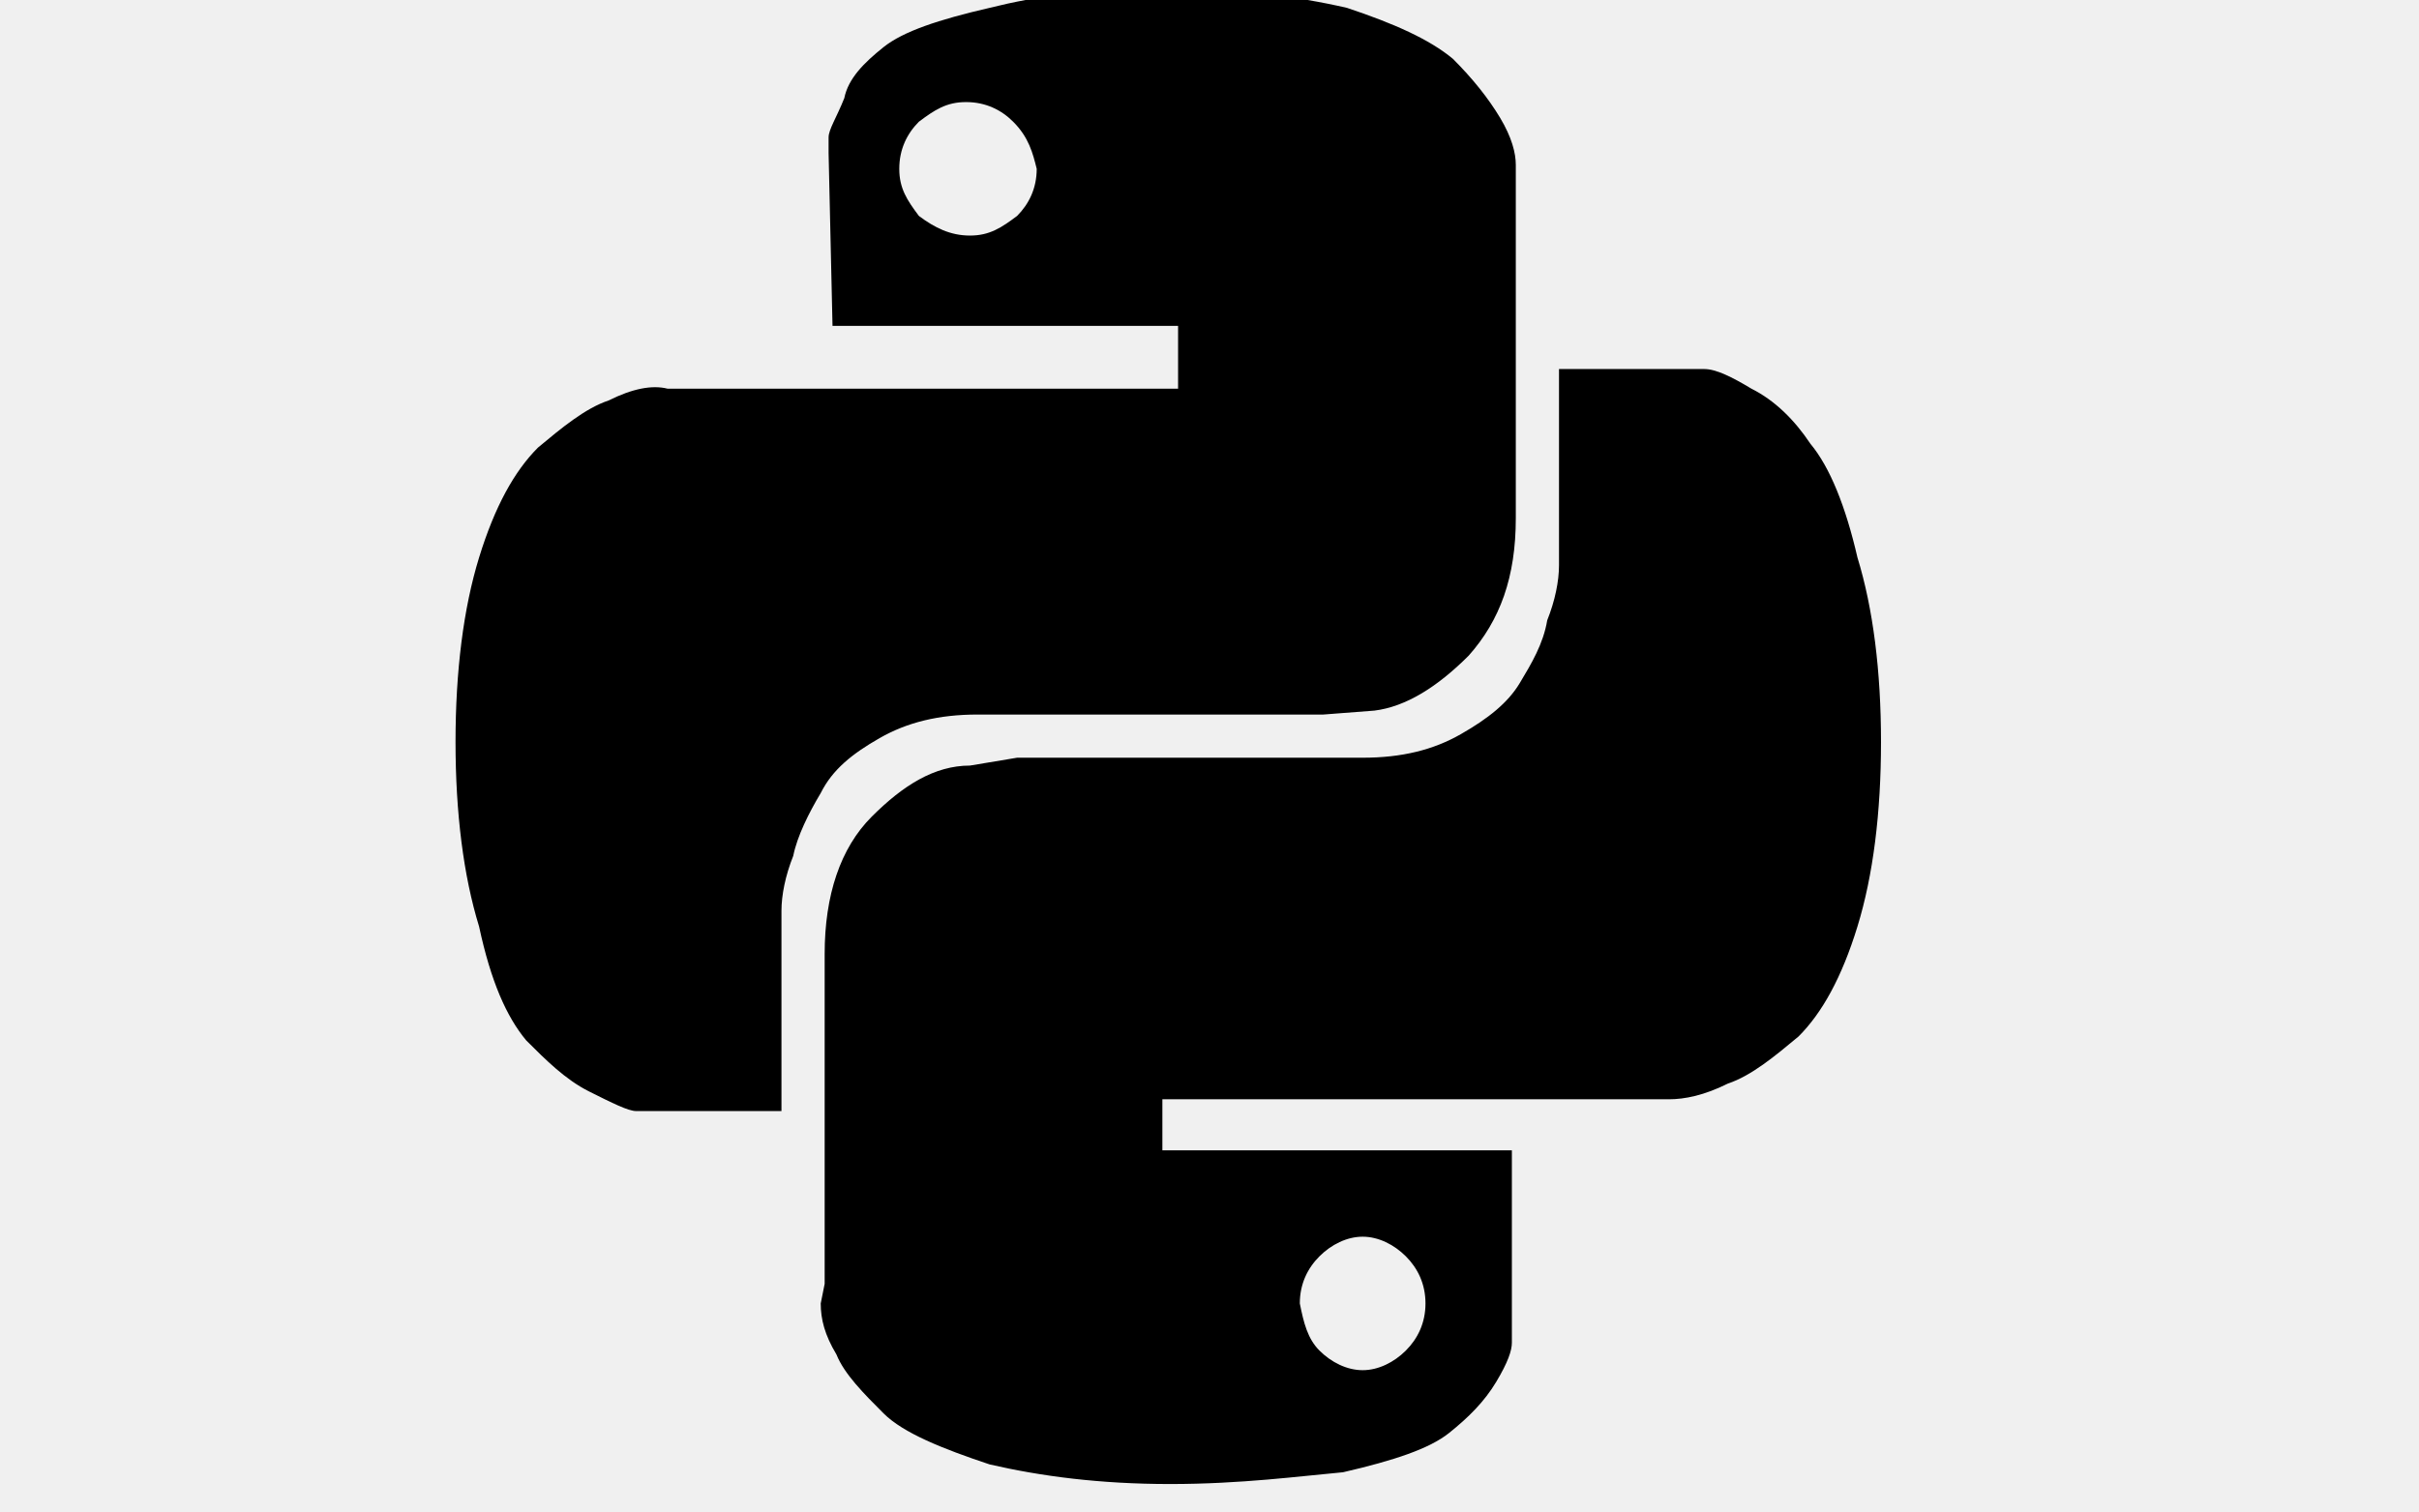
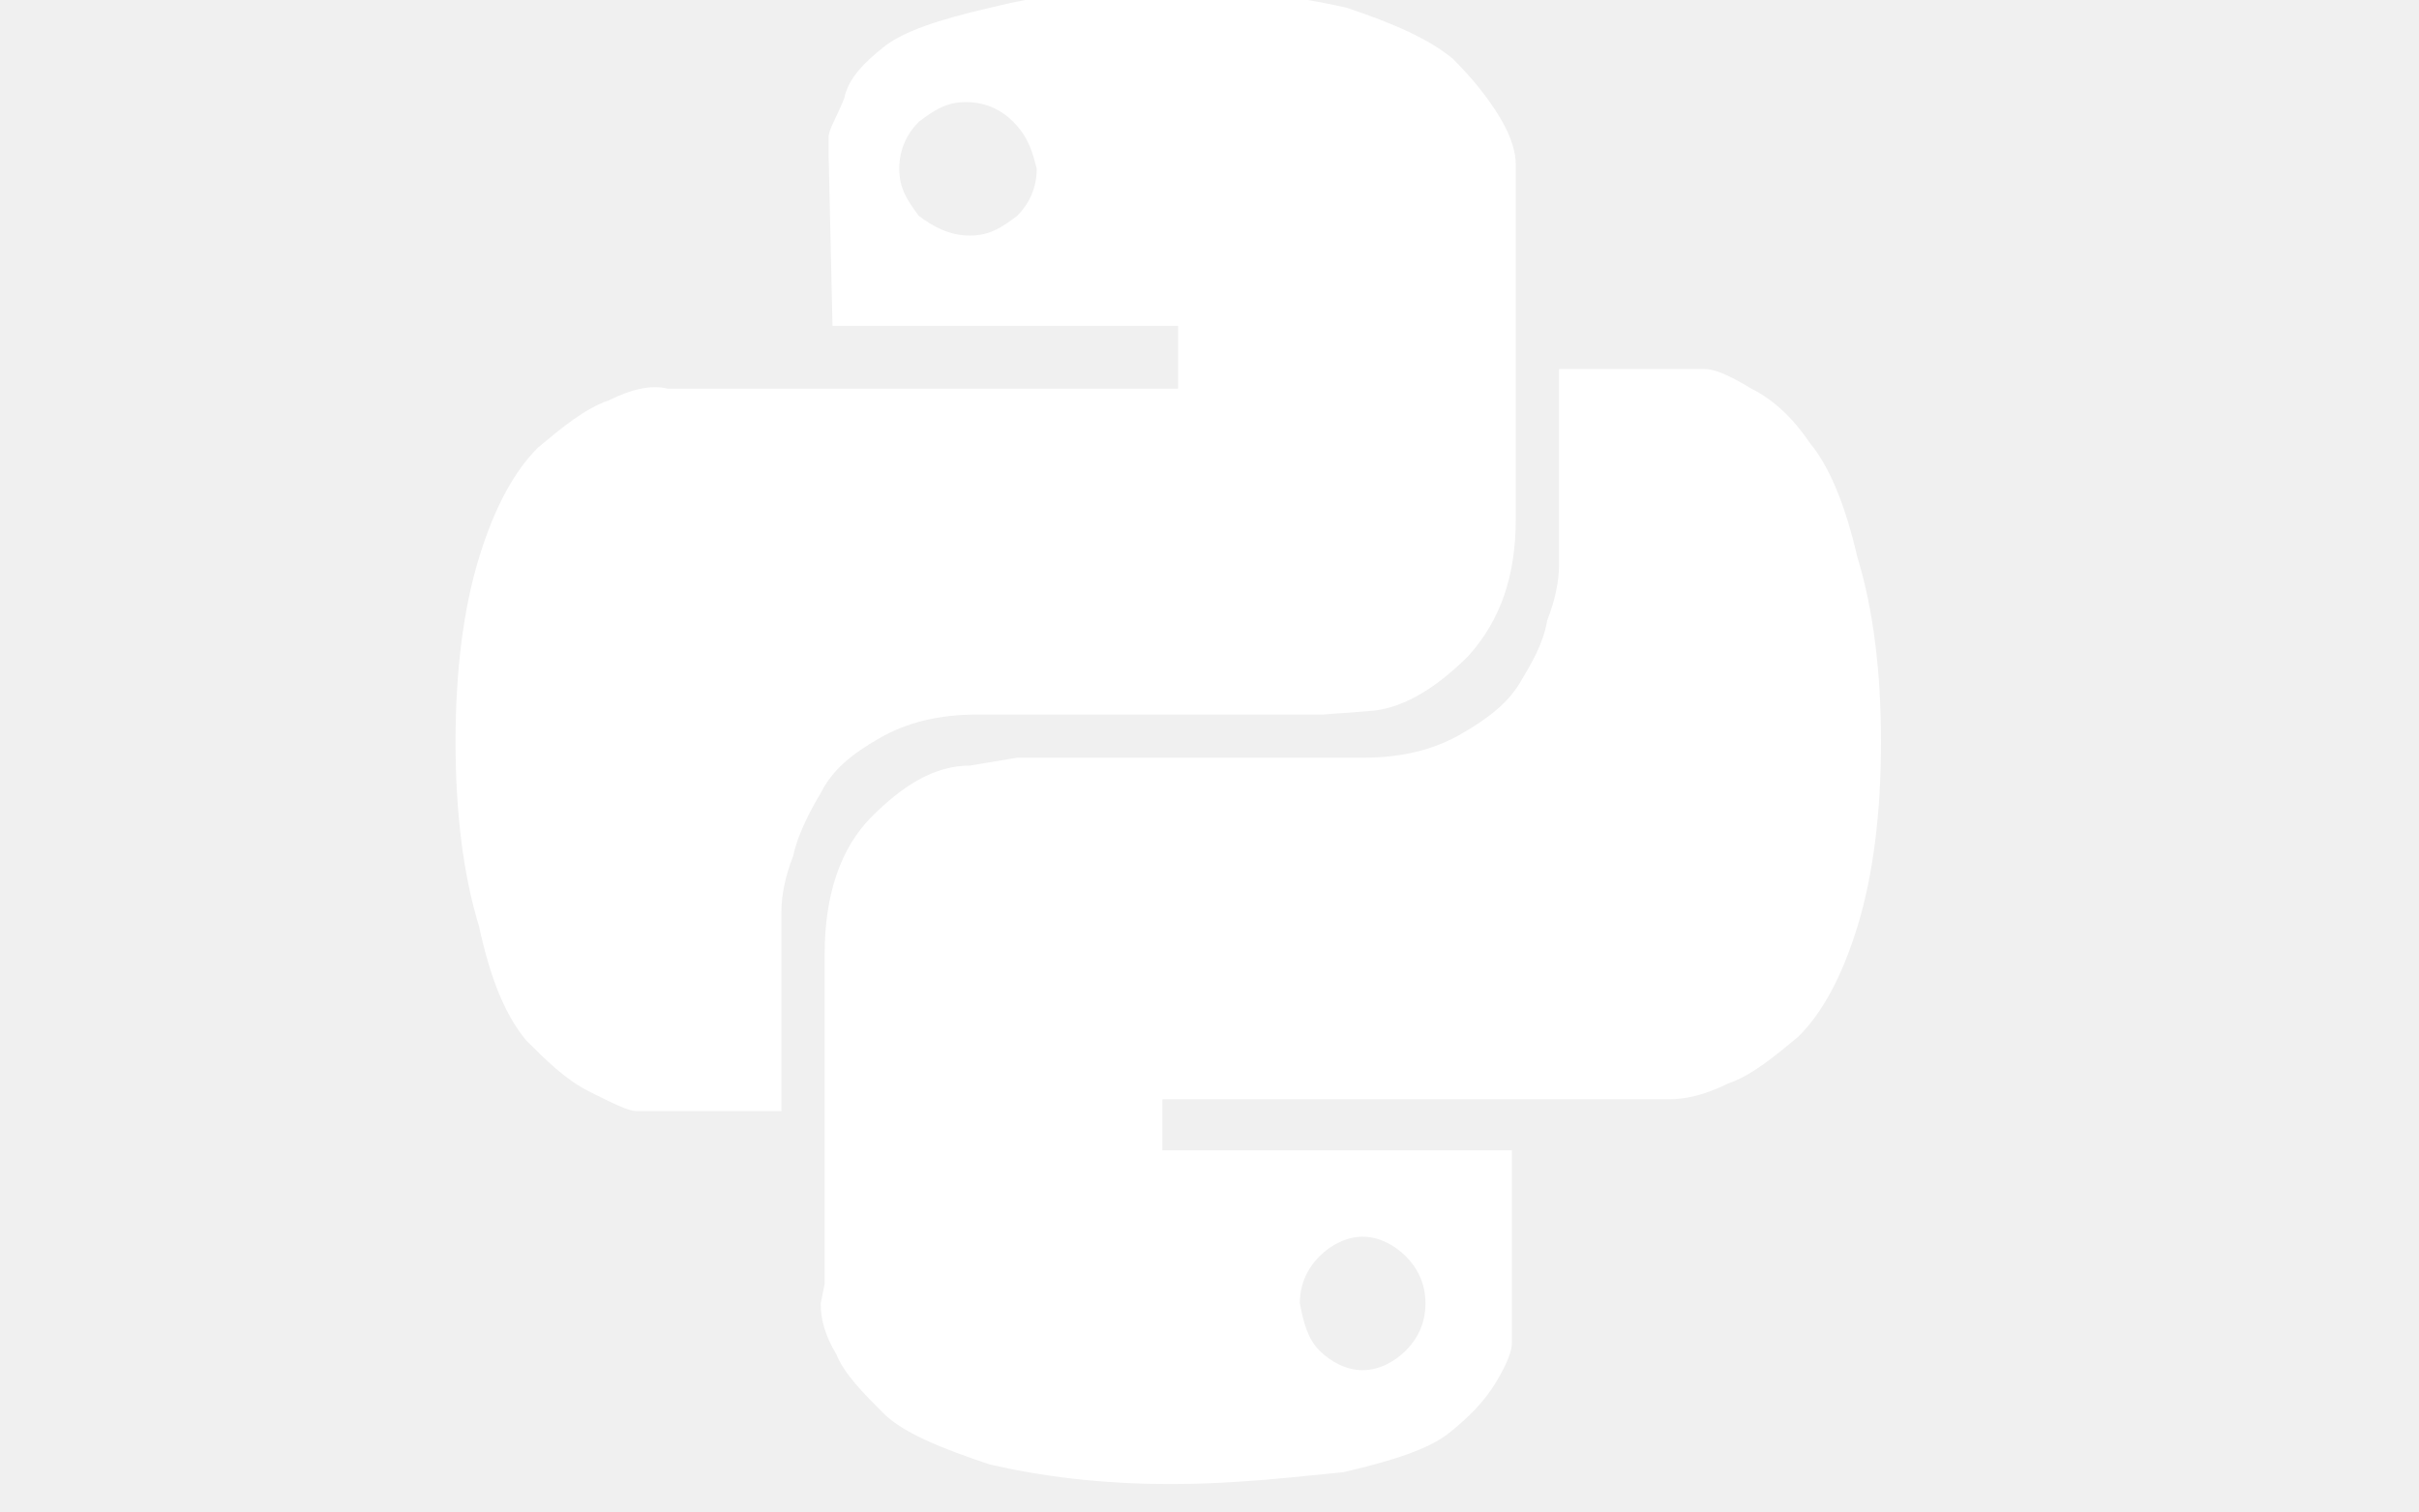
<svg xmlns="http://www.w3.org/2000/svg" id="Layer_1" viewBox="0 0 61.6 38.5">
-   <style>.st0{fill:#000}</style>
+   <style>.st0{fill:#ffffff}</style>
  <path class="st0" d="M29.6-.3c1.8 0 3.4.2 4.7.5 1.2.4 2.1.8 2.7 1.3.5.5.9 1 1.2 1.5.3.5.4.9.4 1.2v9c0 1.5-.4 2.6-1.2 3.5-.8.8-1.6 1.3-2.4 1.4l-1.3.1h-8.8c-1 0-1.8.2-2.5.6-.7.4-1.2.8-1.5 1.4-.3.5-.6 1.1-.7 1.6-.2.5-.3 1-.3 1.4v5.1h-3.7c-.2 0-.6-.2-1.2-.5s-1.1-.8-1.6-1.3c-.5-.6-.9-1.5-1.2-2.9-.4-1.3-.6-2.9-.6-4.7 0-1.8.2-3.4.6-4.7.4-1.3.9-2.2 1.5-2.8.6-.5 1.2-1 1.8-1.2.6-.3 1.1-.4 1.5-.3h13V8.3h-8.8l-.1-4.4v-.4c0-.2.2-.5.4-1 .1-.5.5-.9 1-1.3s1.4-.7 2.7-1c1.2-.3 2.6-.5 4.4-.5zm.2 38.1c-1.8 0-3.3-.2-4.6-.5-1.2-.4-2.2-.8-2.7-1.3s-1-1-1.2-1.5c-.3-.5-.4-.9-.4-1.3l.1-.5v-8.4c0-1.5.4-2.7 1.2-3.5.8-.8 1.6-1.3 2.5-1.3l1.2-.2h8.8c1 0 1.8-.2 2.5-.6.7-.4 1.2-.8 1.5-1.3.3-.5.6-1 .7-1.6.2-.5.3-1 .3-1.4v-5h3.7c.3 0 .7.2 1.2.5.6.3 1.1.8 1.5 1.4.5.6.9 1.6 1.2 2.9.4 1.3.6 2.9.6 4.7 0 1.8-.2 3.4-.6 4.7-.4 1.3-.9 2.2-1.5 2.8-.6.5-1.2 1-1.8 1.2-.6.3-1.1.4-1.5.4H29.6v1.3h8.9v4.9c0 .2-.1.5-.4 1-.3.5-.7.9-1.2 1.3s-1.4.7-2.7 1c-1.1.1-2.6.3-4.4.3zm-4-34.7c-.3-.3-.7-.5-1.2-.5s-.8.2-1.2.5c-.3.3-.5.7-.5 1.2s.2.8.5 1.2c.4.3.8.5 1.3.5s.8-.2 1.2-.5c.3-.3.5-.7.5-1.2-.1-.4-.2-.8-.6-1.2zm7.8 31.3c.3.3.7.5 1.1.5s.8-.2 1.1-.5c.3-.3.5-.7.5-1.2s-.2-.9-.5-1.2c-.3-.3-.7-.5-1.1-.5s-.8.2-1.1.5c-.3.3-.5.7-.5 1.2.1.5.2.9.5 1.2z" />
</svg>
